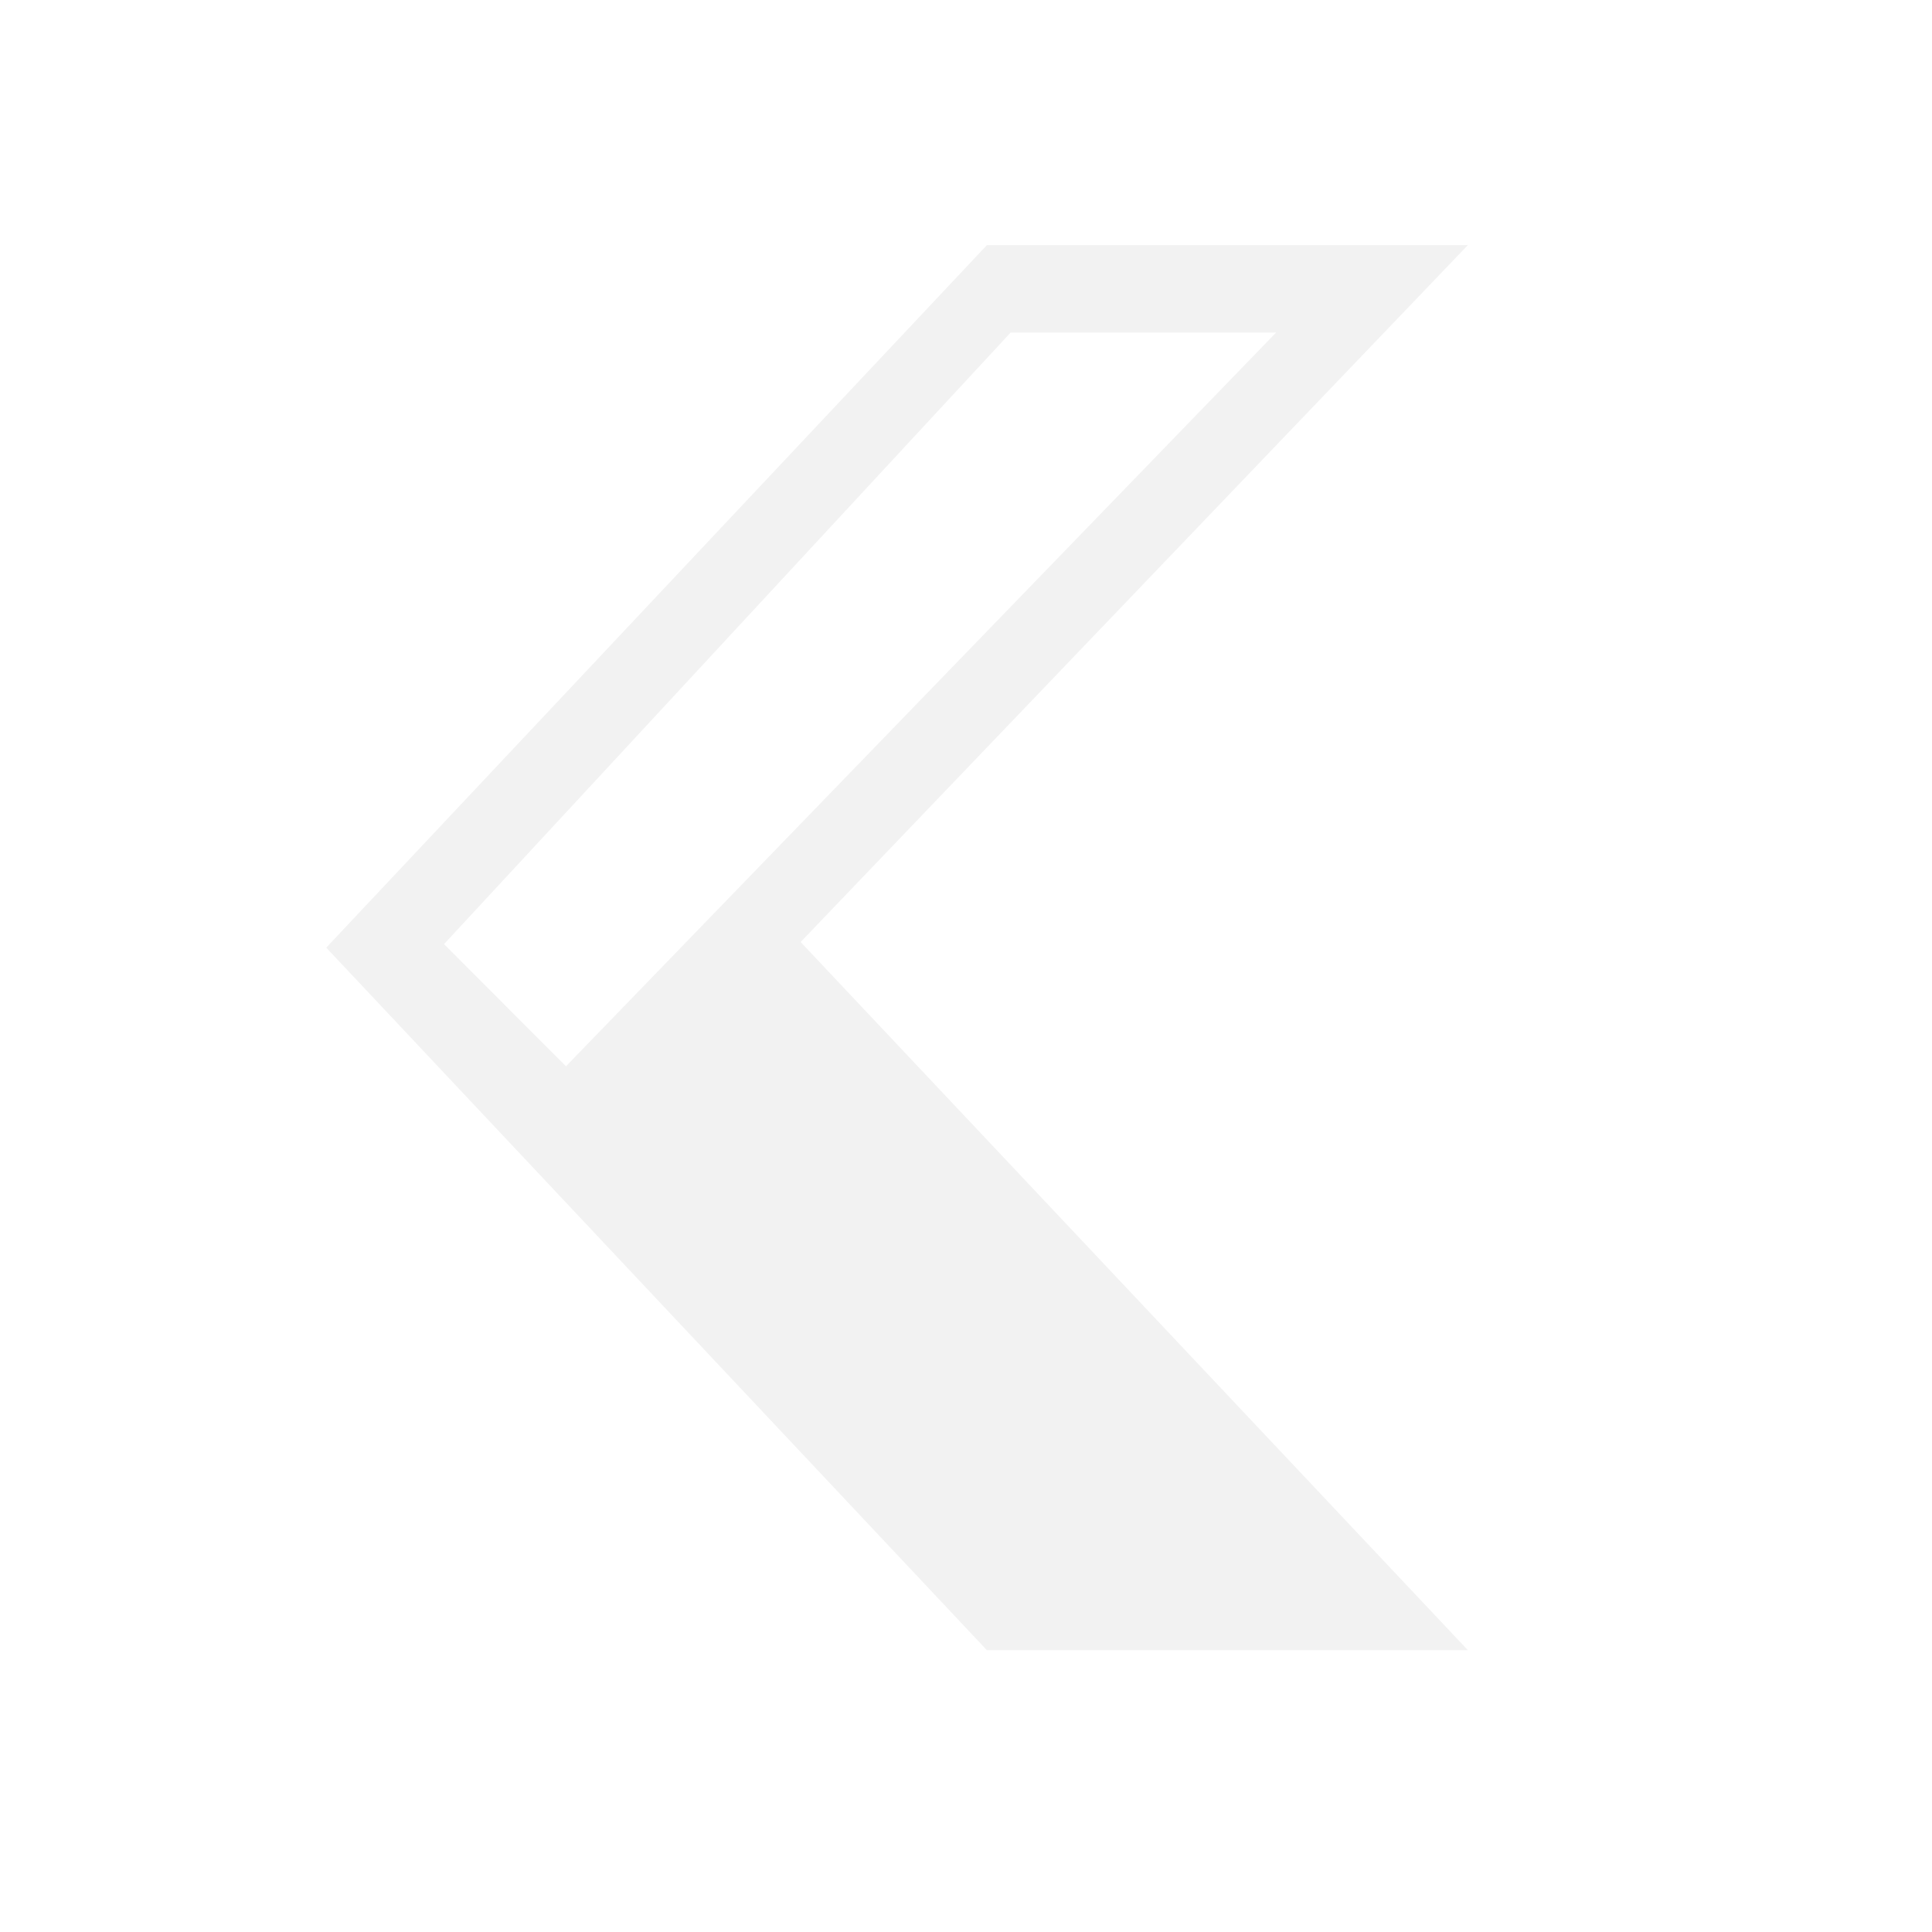
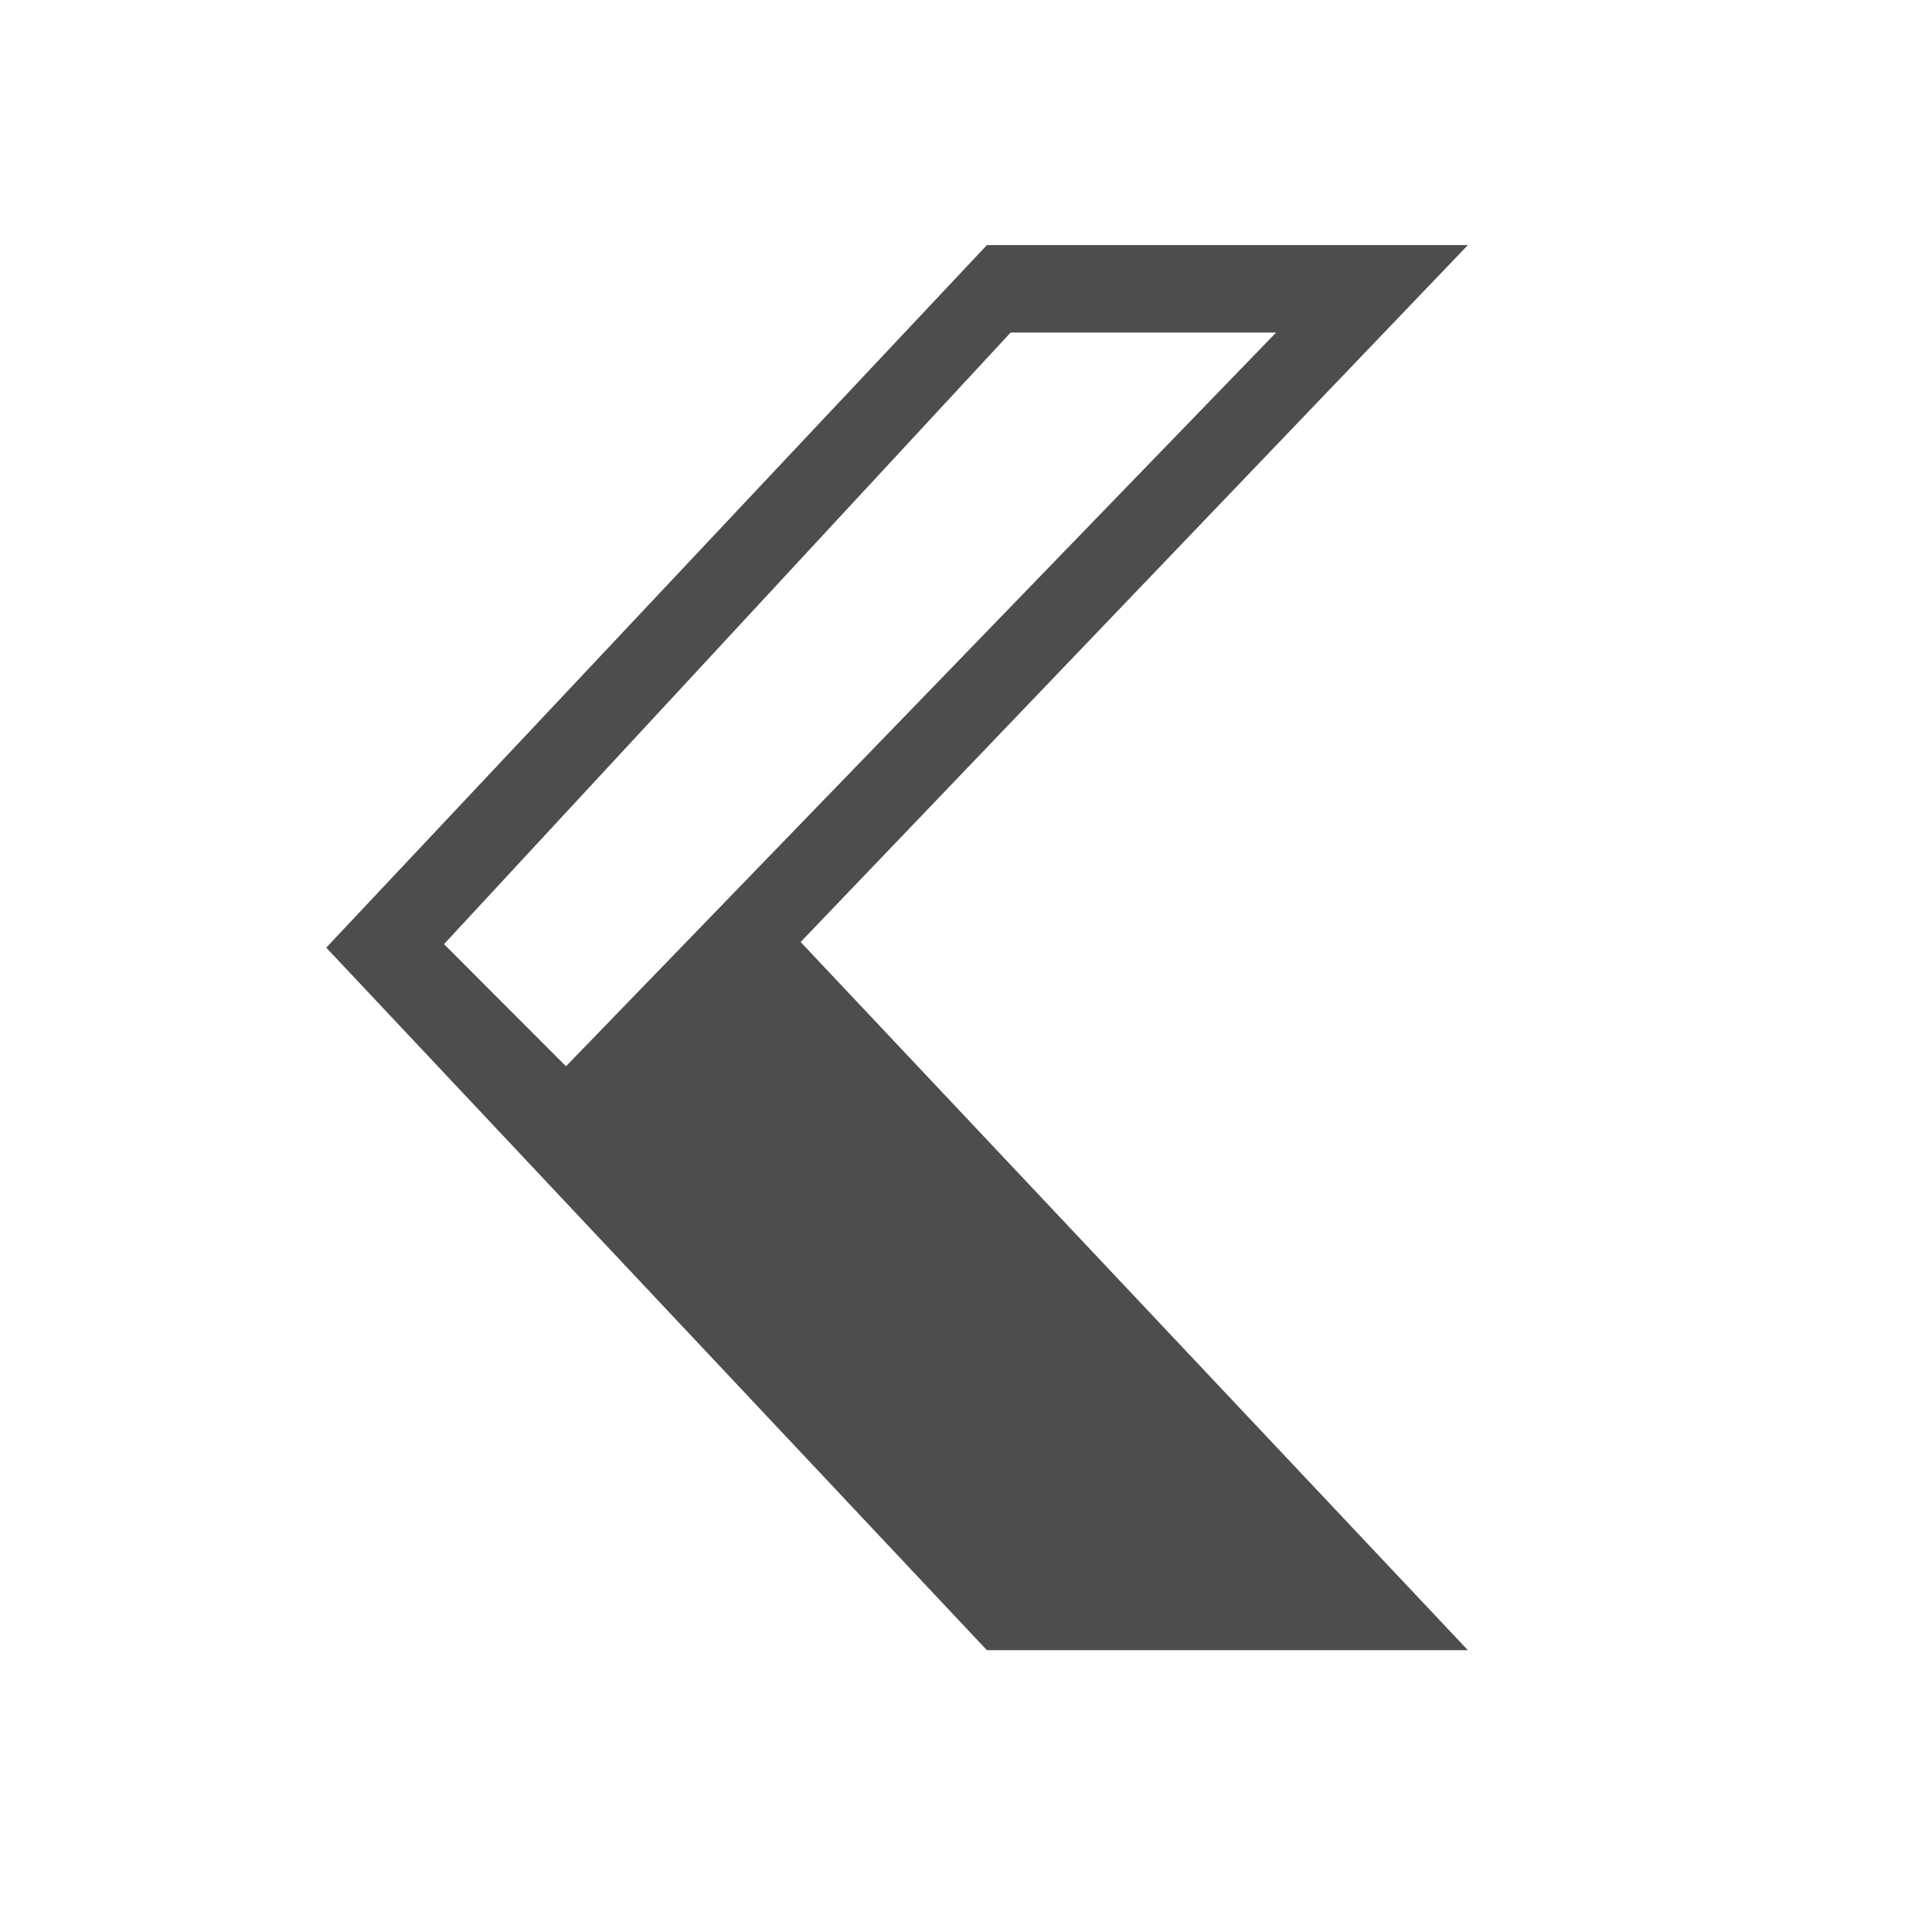
<svg xmlns="http://www.w3.org/2000/svg" viewBox="0 0 22 22">
  <defs id="defs3051">
    <style type="text/css" id="current-color-scheme">
      .ColorScheme-Text {
-         color:#f2f2f2;
+         color:#4d4d4d;
      }
    </style>
  </defs>
  <path d="m 11.238,2.791 -7.523,8 7.523,8 5.477,0 -7.598,-8.064 7.598,-7.936 z m 0.27,0.996 3.023,0 -8.086,8.355 -1.389,-1.391 z" style="fill:currentColor;fill-opacity:1;stroke:none;" class="ColorScheme-Text" />
</svg>
